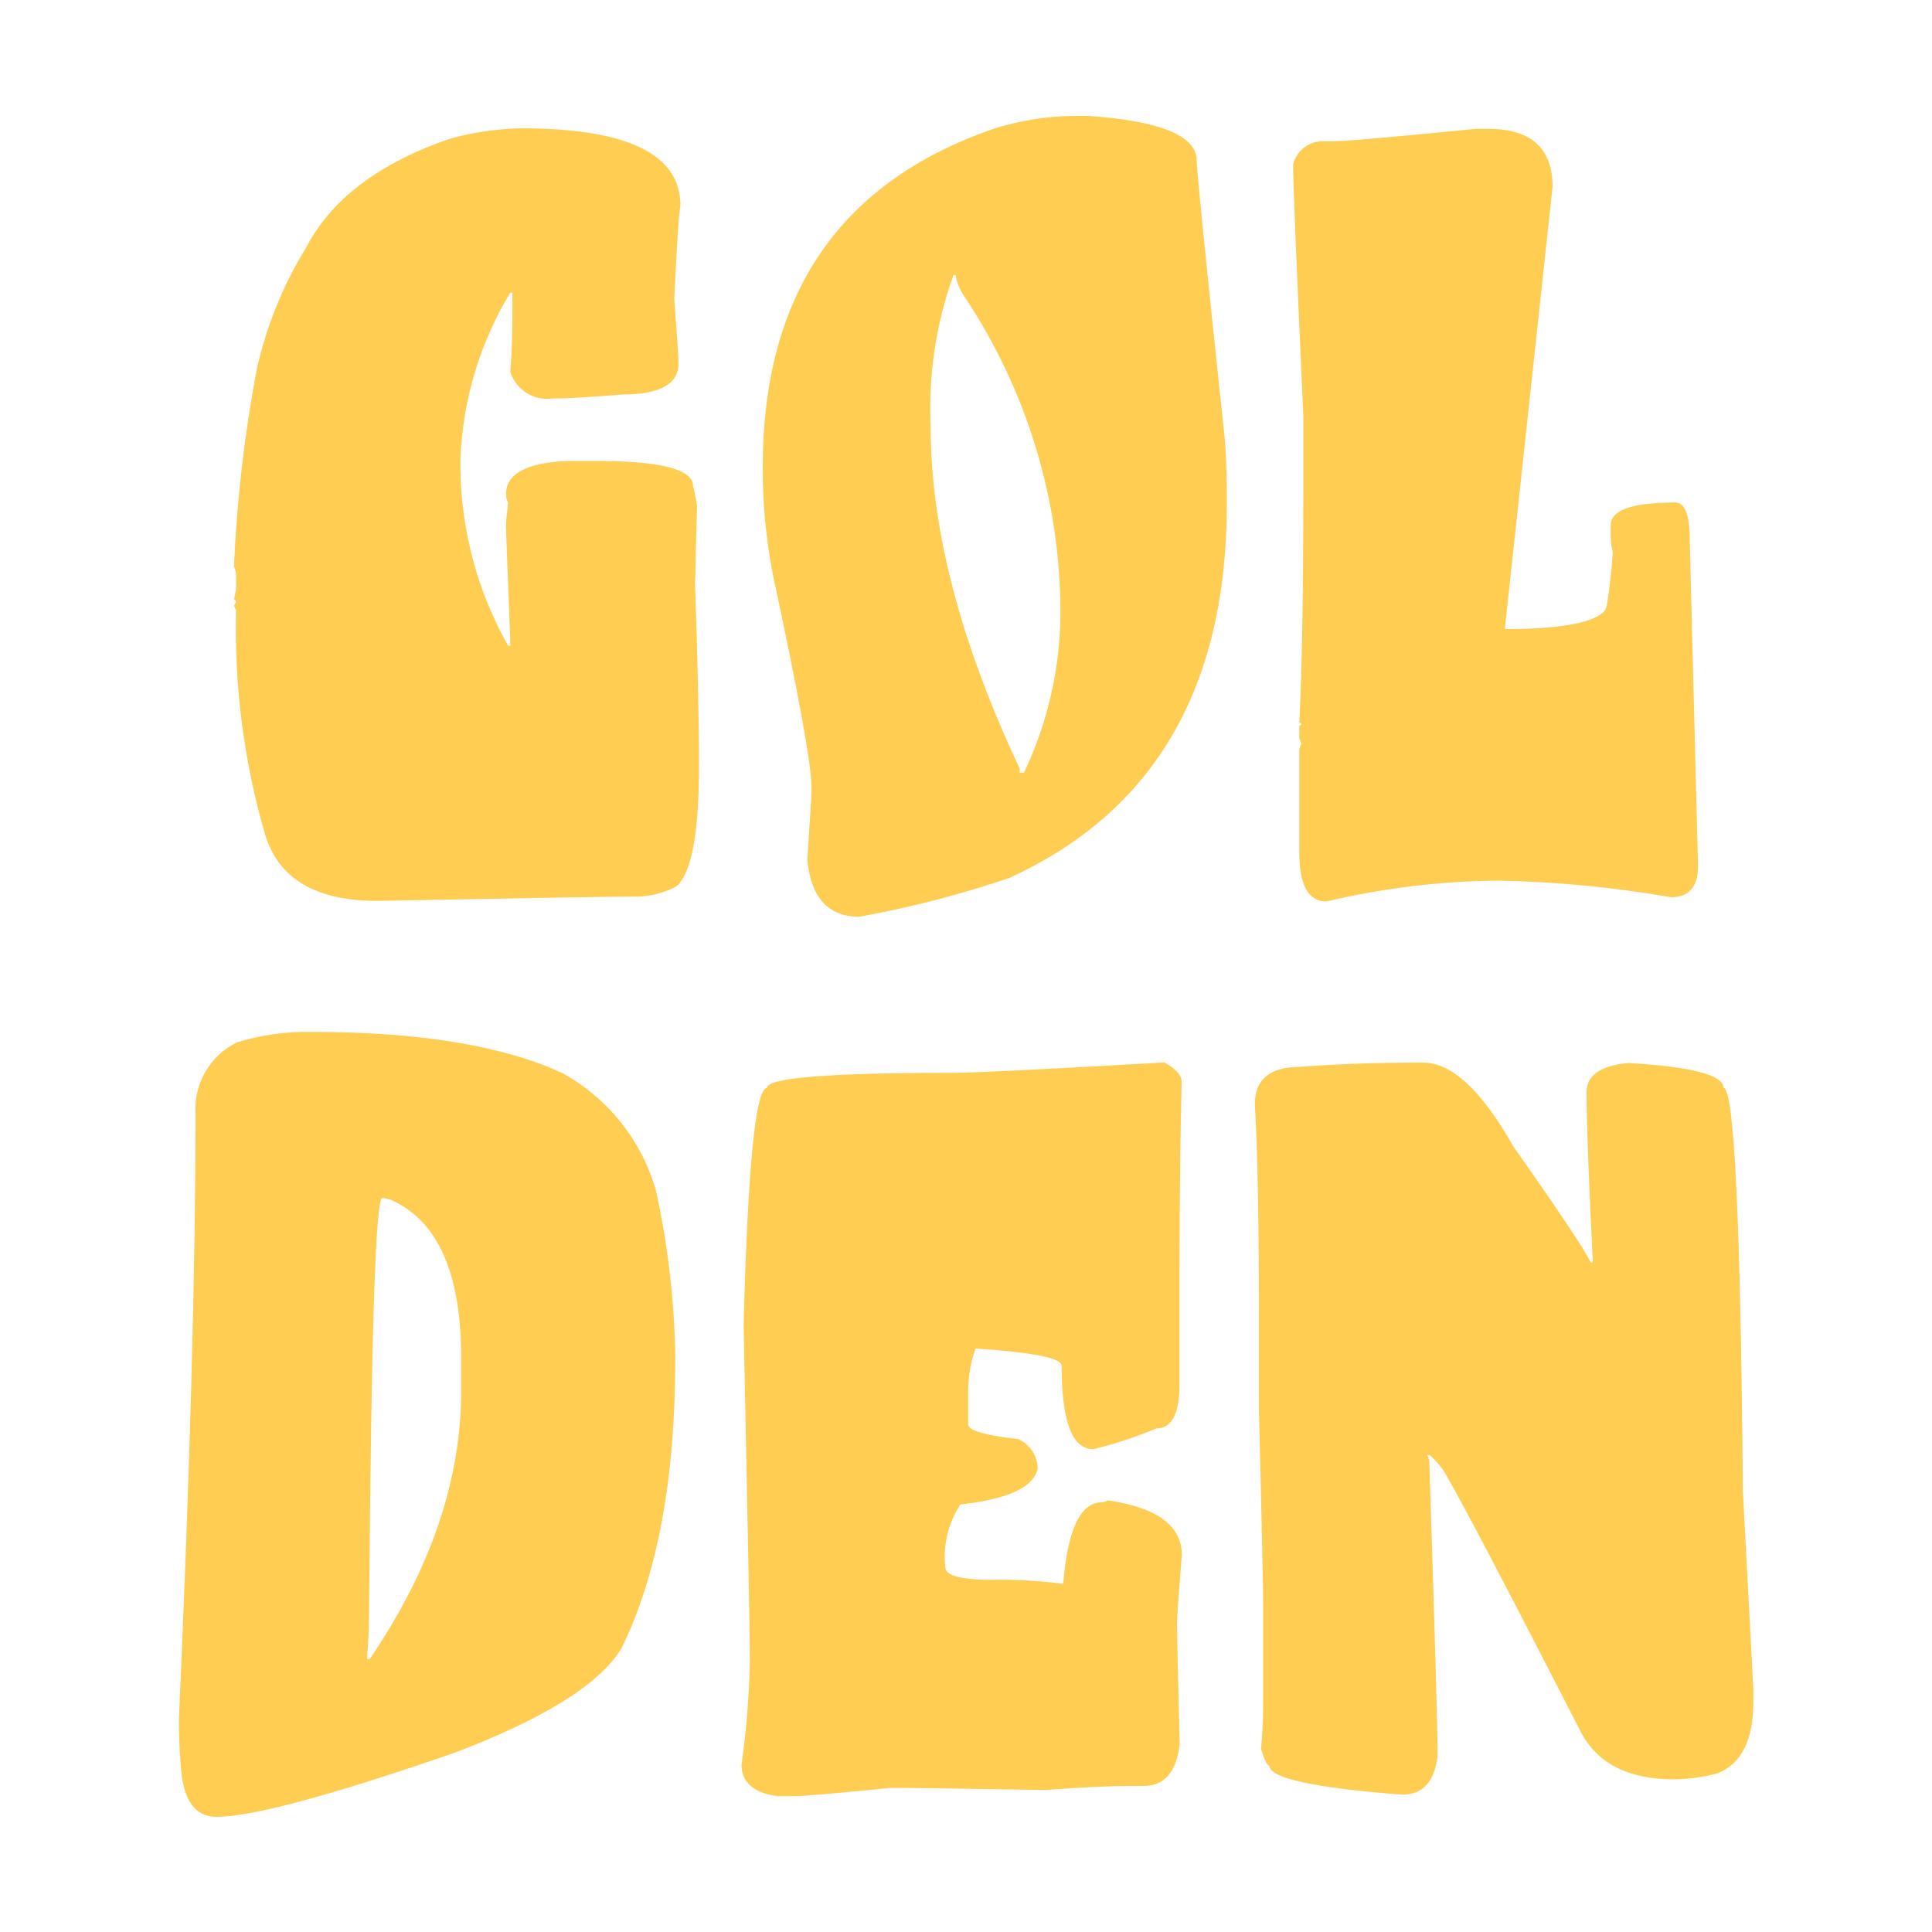
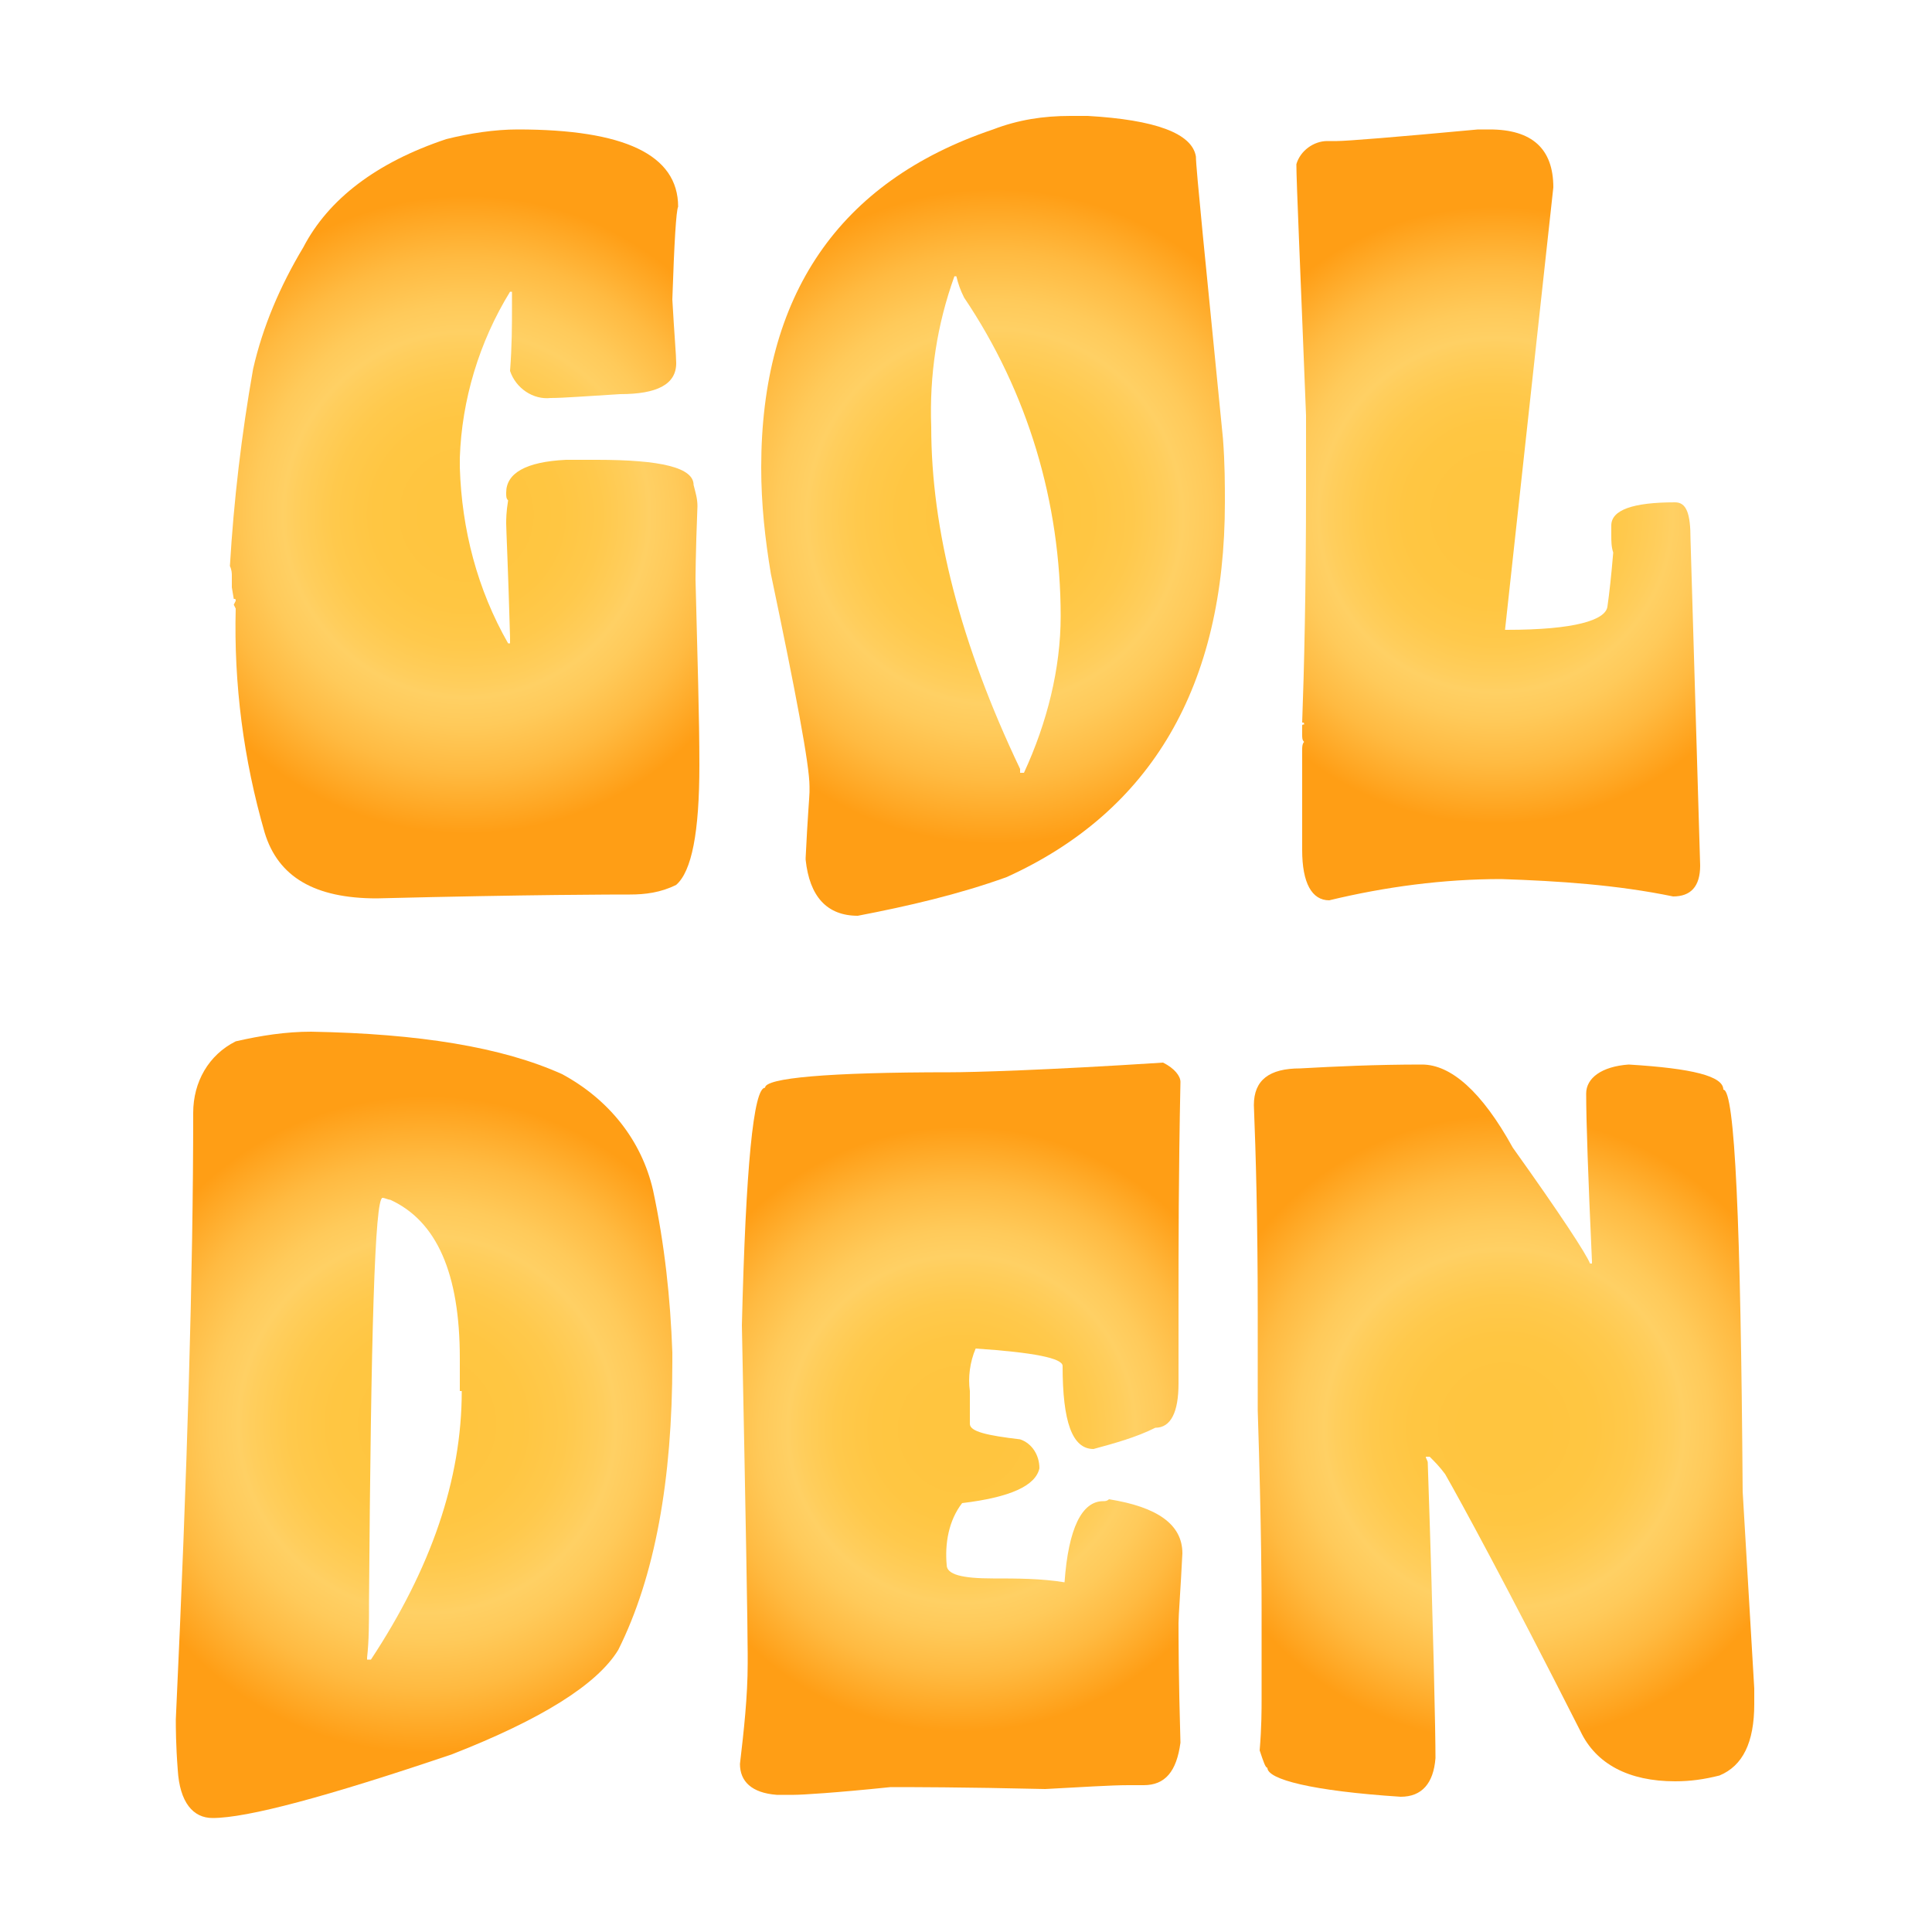
- <svg xmlns="http://www.w3.org/2000/svg" id="Capa_1" data-name="Capa 1" viewBox="0 0 100 100">
-   <defs>
-     <style>.cls-1{fill:#fecd52;}</style>
-   </defs>
-   <path class="cls-1" d="M36.08,26.22a8.8,8.8,0,0,0-.21-1.07c0-.86-1.69-1.29-5-1.29H29.31c-2.08.1-3.12.68-3.12,1.72a.89.89,0,0,0,.11.43c-.07.62-.11,1-.11,1.18,0,.32.08,2.29.22,5.91v.32H26.3a19.09,19.09,0,0,1-2.47-9.13v-.54a18,18,0,0,1,2.58-8.6h.11v.75c0,.9,0,2-.11,3.34a2,2,0,0,0,2.15,1.39c.7,0,1.92-.07,3.65-.21,1.94,0,2.91-.54,2.91-1.61,0-.36-.08-1.47-.22-3.34.14-3,.25-4.57.32-4.83q0-4-8.27-4a15.18,15.18,0,0,0-3.66.54q-5.46,1.87-7.42,5.59a20.68,20.68,0,0,0-2.58,6.34,71.76,71.76,0,0,0-1.18,10.21,1.12,1.12,0,0,1,.11.54v.64l-.11.54a.1.1,0,0,1,.11.11l-.11.21.11.22a38.06,38.06,0,0,0,1.5,11.61c.69,2.29,2.62,3.44,5.81,3.44q12-.23,13.11-.22A4.72,4.72,0,0,0,35,45.89q1.18-1,1.18-6.23,0-3.63-.21-9.57C36,30,36,28.69,36.08,26.22Z" />
-   <path class="cls-1" d="M61.93,8.11Q61.63,6.37,56.34,6h-.86a14.19,14.19,0,0,0-4,.65q-12,4.11-12,17.52A28.42,28.42,0,0,0,40,29.72q2,9.31,2,11V41c0,.18-.07,1.33-.21,3.44v.11c.2,1.93,1.09,2.9,2.69,2.9a53.88,53.88,0,0,0,7.74-2q11.28-5.13,11.28-19.35c0-.89,0-2-.1-3.33Q61.93,9,61.93,8.11ZM53,40h-.22v-.22Q48.17,30,48.17,22.08a20.38,20.38,0,0,1,1.18-7.84h.11a2.78,2.78,0,0,0,.43,1.07,29.56,29.56,0,0,1,5,16.45A19.54,19.54,0,0,1,53,40Z" />
-   <path class="cls-1" d="M87.46,27.94c0-1.29-.25-1.93-.75-1.93-2.23,0-3.34.39-3.34,1.18v.54a3.69,3.69,0,0,0,.11.86c-.09,1.2-.2,2.13-.32,2.79S81.44,32.56,78,32.56h-.11L80.36,9.67q0-3-3.33-3h-.64q-6.48.64-7.31.64h-.54a1.6,1.6,0,0,0-1.61,1.19q0,1.42.53,13v3.66q0,8.15-.21,12.25a.1.1,0,0,1,.11.11.1.1,0,0,0-.11.11v.43a.79.79,0,0,0,.11.43.77.77,0,0,0-.11.43v5.16c0,1.72.46,2.58,1.4,2.58a40.08,40.08,0,0,1,8.92-1.08,58.41,58.41,0,0,1,8.92.86c.93,0,1.4-.54,1.4-1.61Z" />
-   <path class="cls-1" d="M29.14,55.56q-4.58-2.14-13-2.15a12.47,12.47,0,0,0-3.87.54,3.83,3.83,0,0,0-2.15,3.65q0,12.09-.86,31.39c0,.41,0,1.27.11,2.58.14,1.65.75,2.47,1.83,2.47q2.74,0,12.36-3.33,6.93-2.64,8.6-5.38,2.79-5.67,2.79-14.94V70a43.29,43.29,0,0,0-1-8.38A10.08,10.08,0,0,0,29.14,55.56ZM23.87,72q0,6.91-4.73,13.87H19v-.11c.08-.86.11-1.82.11-2.9Q19.27,62,19.79,62a3,3,0,0,1,.43.1c2.43,1.06,3.65,3.79,3.65,8.17Z" />
-   <path class="cls-1" d="M50.49,69.8c3,.2,4.46.49,4.46.89,0,2.88.54,4.32,1.64,4.32a21.63,21.63,0,0,0,3.25-1.07c.81,0,1.21-.76,1.21-2.29V67.52c0-2.87,0-6.71.11-11.53,0-.34-.3-.66-.89-1-6.25.36-9.91.54-11,.54q-9.57,0-9.57.78-.89,0-1.21,12.28.31,15,.32,17v.53a44.55,44.55,0,0,1-.43,5.22c0,.91.62,1.46,1.86,1.63h.86c.44,0,2.11-.14,5-.43q1.54,0,8,.11c1.93-.14,3.38-.21,4.33-.21h.77c1.08,0,1.7-.73,1.86-2.18q-.13-5.13-.14-6.21c0-.37.09-1.56.25-3.57,0-1.51-1.28-2.45-3.82-2.82a.79.79,0,0,1-.32.1c-1.11,0-1.77,1.41-2,4.22a24.46,24.46,0,0,0-3.71-.21c-1.6,0-2.39-.22-2.39-.65a4.91,4.91,0,0,1,.78-3.25c2.45-.27,3.78-.88,4-1.85a1.69,1.69,0,0,0-1-1.53c-1.74-.2-2.6-.45-2.6-.76V72A6.75,6.75,0,0,1,50.49,69.8Z" />
-   <path class="cls-1" d="M90.21,77.16q-.17-20.85-1-20.85,0-1-4.94-1.29c-1.44.14-2.15.65-2.15,1.51,0,1.43.1,4.33.32,8.7v.11h-.11c-.21-.5-1.54-2.51-4-6Q75.88,55,73.66,55q-3.6,0-6.35.22c-1.57,0-2.36.64-2.36,1.93.14,2.45.21,6,.21,10.75v5q.23,9.24.22,10.32v4.62c0,.61,0,1.51-.11,2.69.18.57.32.86.43.86,0,.64,2.29,1.15,6.88,1.5q1.59,0,1.83-2,0-2-.43-15.26a.85.85,0,0,0-.11-.32H74a4.31,4.31,0,0,1,.75.86q1.23,2.08,7,13.33Q83,92.1,86.66,92.1a9,9,0,0,0,2.26-.32c1.22-.5,1.83-1.72,1.83-3.65v-.75Z" />
+ <svg xmlns="http://www.w3.org/2000/svg" version="1.1" id="Capa_1" x="0px" y="0px" viewBox="0 0 100 100" style="enable-background:new 0 0 100 100;" xml:space="preserve">
+   <style type="text/css">
+ 	.st0{fill:url(#SVGID_1_);}
+ 	.st1{fill:url(#SVGID_00000067226511431325630700000012332769753060303232_);}
+ 	.st2{fill:url(#SVGID_00000051343954674628291810000002002692112378186142_);}
+ 	.st3{fill:url(#SVGID_00000111894547263589850830000018245722385599384229_);}
+ 	.st4{fill:url(#SVGID_00000163778858162027563230000014096517370618544318_);}
+ 	.st5{fill:url(#SVGID_00000091707325249125989900000012832078958646950588_);}
+ </style>
+   <radialGradient id="SVGID_1_" cx="24.145" cy="26.635" r="16.502" gradientUnits="userSpaceOnUse">
+     <stop offset="0.13" style="stop-color:#FFC53F" />
+     <stop offset="0.292" style="stop-color:#FFC642" />
+     <stop offset="0.419" style="stop-color:#FFC94C" />
+     <stop offset="0.535" style="stop-color:#FFCE5D" />
+     <stop offset="0.574" style="stop-color:#FFD064" />
+     <stop offset="0.661" style="stop-color:#FFCA5A" />
+     <stop offset="0.806" style="stop-color:#FFBA41" />
+     <stop offset="0.992" style="stop-color:#FF9F17" />
+     <stop offset="1" style="stop-color:#FF9E15" />
+   </radialGradient>
+   <path class="st0" d="M36.1,26.2c0-0.4-0.1-0.7-0.2-1.1c0-0.9-1.7-1.3-5-1.3h-1.6c-2.1,0.1-3.1,0.7-3.1,1.7c0,0.2,0,0.3,0.1,0.4  c-0.1,0.6-0.1,1-0.1,1.2c0,0.3,0.1,2.3,0.2,5.9v0.3h-0.1c-1.6-2.8-2.4-5.9-2.5-9.1v-0.5c0.1-3,1-6,2.6-8.6h0.1v0.8  c0,0.9,0,2-0.1,3.3c0.3,0.9,1.2,1.5,2.1,1.4c0.7,0,1.9-0.1,3.6-0.2c1.9,0,2.9-0.5,2.9-1.6c0-0.4-0.1-1.5-0.2-3.3  c0.1-3,0.2-4.6,0.3-4.8c0-2.7-2.8-4-8.3-4c-1.2,0-2.5,0.2-3.7,0.5c-3.6,1.2-6.1,3.1-7.4,5.6c-1.2,2-2.1,4.1-2.6,6.3  c-0.6,3.4-1,6.8-1.2,10.2c0.1,0.2,0.1,0.4,0.1,0.5v0.6L12.1,31c0.1,0,0.1,0,0.1,0.1c0,0,0,0,0,0l-0.1,0.2l0.1,0.2  c-0.1,3.9,0.4,7.8,1.5,11.6c0.7,2.3,2.6,3.4,5.8,3.4c8-0.2,12.4-0.2,13.1-0.2c0.8,0,1.6-0.1,2.4-0.5c0.8-0.7,1.2-2.7,1.2-6.2  c0-2.4-0.1-5.6-0.2-9.6C36,30,36,28.7,36.1,26.2z" />
+   <radialGradient id="SVGID_00000053542033456432980630000014748942011139105409_" cx="51.49" cy="26.725" r="16.938" gradientUnits="userSpaceOnUse">
+     <stop offset="0.13" style="stop-color:#FFC53F" />
+     <stop offset="0.292" style="stop-color:#FFC642" />
+     <stop offset="0.419" style="stop-color:#FFC94C" />
+     <stop offset="0.535" style="stop-color:#FFCE5D" />
+     <stop offset="0.574" style="stop-color:#FFD064" />
+     <stop offset="0.661" style="stop-color:#FFCA5A" />
+     <stop offset="0.806" style="stop-color:#FFBA41" />
+     <stop offset="0.992" style="stop-color:#FF9F17" />
+     <stop offset="1" style="stop-color:#FF9E15" />
+   </radialGradient>
+   <path style="fill:url(#SVGID_00000053542033456432980630000014748942011139105409_);" d="M61.9,8.1c-0.2-1.2-2.1-1.9-5.6-2.1h-0.9  c-1.4,0-2.7,0.2-4,0.7c-8,2.7-12,8.6-12,17.5c0,1.9,0.2,3.7,0.5,5.5c1.3,6.2,2,9.9,2,11V41c0,0.2-0.1,1.3-0.2,3.4v0.1  c0.2,1.9,1.1,2.9,2.7,2.9c2.6-0.5,5.2-1.1,7.7-2c7.5-3.4,11.3-9.9,11.3-19.4c0-0.9,0-2-0.1-3.3C62.4,13.6,61.9,8.7,61.9,8.1z M53,40  h-0.2v-0.2c-3.1-6.5-4.6-12.4-4.6-17.7c-0.1-2.7,0.3-5.3,1.2-7.8h0.1c0.1,0.4,0.2,0.7,0.4,1.1c3.3,4.9,5,10.6,5,16.5  C54.9,34.6,54.2,37.4,53,40z" />
+   <radialGradient id="SVGID_00000176758158118289084970000001319210834318549917_" cx="77.41" cy="26.665" r="15.963" gradientUnits="userSpaceOnUse">
+     <stop offset="0.13" style="stop-color:#FFC53F" />
+     <stop offset="0.292" style="stop-color:#FFC642" />
+     <stop offset="0.419" style="stop-color:#FFC94C" />
+     <stop offset="0.535" style="stop-color:#FFCE5D" />
+     <stop offset="0.574" style="stop-color:#FFD064" />
+     <stop offset="0.661" style="stop-color:#FFCA5A" />
+     <stop offset="0.806" style="stop-color:#FFBA41" />
+     <stop offset="0.992" style="stop-color:#FF9F17" />
+     <stop offset="1" style="stop-color:#FF9E15" />
+   </radialGradient>
+   <path style="fill:url(#SVGID_00000176758158118289084970000001319210834318549917_);" d="M87.5,27.9c0-1.3-0.2-1.9-0.8-1.9  c-2.2,0-3.3,0.4-3.3,1.2v0.5c0,0.3,0,0.6,0.1,0.9c-0.1,1.2-0.2,2.1-0.3,2.8s-1.7,1.2-5.2,1.2h-0.1l2.5-22.9c0-2-1.1-3-3.3-3h-0.6  c-4.3,0.4-6.8,0.6-7.3,0.6h-0.5c-0.7,0-1.4,0.5-1.6,1.2c0,0.9,0.2,5.3,0.5,13v3.7c0,5.4-0.1,9.5-0.2,12.2c0.1,0,0.1,0,0.1,0.1  c0,0,0,0,0,0c-0.1,0-0.1,0-0.1,0.1c0,0,0,0,0,0v0.4c0,0.2,0,0.3,0.1,0.4c-0.1,0.1-0.1,0.3-0.1,0.4v5.2c0,1.7,0.5,2.6,1.4,2.6  c2.9-0.7,5.9-1.1,8.9-1.1c3,0.1,6,0.3,8.9,0.9c0.9,0,1.4-0.5,1.4-1.6L87.5,27.9z" />
+   <radialGradient id="SVGID_00000036252546688812604340000014127484772980578737_" cx="22.105" cy="73.724" r="16.996" gradientUnits="userSpaceOnUse">
+     <stop offset="0.13" style="stop-color:#FFC53F" />
+     <stop offset="0.292" style="stop-color:#FFC642" />
+     <stop offset="0.419" style="stop-color:#FFC94C" />
+     <stop offset="0.535" style="stop-color:#FFCE5D" />
+     <stop offset="0.574" style="stop-color:#FFD064" />
+     <stop offset="0.661" style="stop-color:#FFCA5A" />
+     <stop offset="0.806" style="stop-color:#FFBA41" />
+     <stop offset="0.992" style="stop-color:#FF9F17" />
+     <stop offset="1" style="stop-color:#FF9E15" />
+   </radialGradient>
+   <path style="fill:url(#SVGID_00000036252546688812604340000014127484772980578737_);" d="M29.1,55.6c-3.1-1.4-7.4-2.1-13-2.2  c-1.3,0-2.6,0.2-3.9,0.5c-1.4,0.7-2.2,2.1-2.2,3.7c0,8.1-0.3,18.5-0.9,31.4c0,0.4,0,1.3,0.1,2.6c0.1,1.7,0.8,2.5,1.8,2.5  c1.8,0,5.9-1.1,12.4-3.3c4.6-1.8,7.5-3.6,8.6-5.4c1.9-3.8,2.8-8.8,2.8-14.9V70c-0.1-2.8-0.4-5.6-1-8.4C33.2,59,31.5,56.9,29.1,55.6z   M23.9,72c0,4.6-1.6,9.2-4.7,13.9H19v-0.1c0.1-0.9,0.1-1.8,0.1-2.9C19.2,69,19.4,62,19.8,62c0.1,0,0.3,0.1,0.4,0.1  c2.4,1.1,3.6,3.8,3.6,8.2V72z" />
+   <radialGradient id="SVGID_00000176728458826588902090000007938754103141126072_" cx="49.775" cy="73.98" r="15.66" gradientUnits="userSpaceOnUse">
+     <stop offset="0.13" style="stop-color:#FFC53F" />
+     <stop offset="0.292" style="stop-color:#FFC642" />
+     <stop offset="0.419" style="stop-color:#FFC94C" />
+     <stop offset="0.535" style="stop-color:#FFCE5D" />
+     <stop offset="0.574" style="stop-color:#FFD064" />
+     <stop offset="0.661" style="stop-color:#FFCA5A" />
+     <stop offset="0.806" style="stop-color:#FFBA41" />
+     <stop offset="0.992" style="stop-color:#FF9F17" />
+     <stop offset="1" style="stop-color:#FF9E15" />
+   </radialGradient>
+   <path style="fill:url(#SVGID_00000176728458826588902090000007938754103141126072_);" d="M50.5,69.8c3,0.2,4.5,0.5,4.5,0.9  c0,2.9,0.5,4.3,1.6,4.3c1.1-0.3,2.2-0.6,3.2-1.1c0.8,0,1.2-0.8,1.2-2.3v-4.1c0-2.9,0-6.7,0.1-11.5c0-0.3-0.3-0.7-0.9-1  c-6.2,0.4-9.9,0.5-11,0.5c-6.4,0-9.6,0.3-9.6,0.8c-0.6,0-1,4.1-1.2,12.3c0.2,10,0.3,15.7,0.3,17v0.5c0,1.7-0.2,3.5-0.4,5.2  c0,0.9,0.6,1.5,1.9,1.6h0.9c0.4,0,2.1-0.1,5-0.4c1,0,3.7,0,8,0.1c1.9-0.1,3.4-0.2,4.3-0.2h0.8c1.1,0,1.7-0.7,1.9-2.2  c-0.1-3.4-0.1-5.5-0.1-6.2c0-0.4,0.1-1.6,0.2-3.6c0-1.5-1.3-2.4-3.8-2.8c-0.1,0.1-0.2,0.1-0.3,0.1c-1.1,0-1.8,1.4-2,4.2  c-1.2-0.2-2.5-0.2-3.7-0.2c-1.6,0-2.4-0.2-2.4-0.7c-0.1-1.1,0.1-2.3,0.8-3.2c2.5-0.3,3.8-0.9,4-1.8c0-0.7-0.4-1.3-1-1.5  c-1.7-0.2-2.6-0.4-2.6-0.8V72C50.1,71.3,50.2,70.5,50.5,69.8z" />
+   <radialGradient id="SVGID_00000119116756749202596840000000174871451615511733_" cx="77.85" cy="73.945" r="16.207" gradientUnits="userSpaceOnUse">
+     <stop offset="0.13" style="stop-color:#FFC53F" />
+     <stop offset="0.292" style="stop-color:#FFC642" />
+     <stop offset="0.419" style="stop-color:#FFC94C" />
+     <stop offset="0.535" style="stop-color:#FFCE5D" />
+     <stop offset="0.574" style="stop-color:#FFD064" />
+     <stop offset="0.661" style="stop-color:#FFCA5A" />
+     <stop offset="0.806" style="stop-color:#FFBA41" />
+     <stop offset="0.992" style="stop-color:#FF9F17" />
+     <stop offset="1" style="stop-color:#FF9E15" />
+   </radialGradient>
+   <path style="fill:url(#SVGID_00000119116756749202596840000000174871451615511733_);" d="M90.2,77.2c-0.1-13.9-0.4-20.8-1-20.8  c0-0.7-1.6-1.1-4.9-1.3c-1.4,0.1-2.2,0.7-2.2,1.5c0,1.4,0.1,4.3,0.3,8.7v0.1h-0.1c-0.2-0.5-1.5-2.5-4-6c-1.6-2.9-3.2-4.3-4.7-4.3  c-2.4,0-4.5,0.1-6.3,0.2c-1.6,0-2.4,0.6-2.4,1.9c0.1,2.5,0.2,6,0.2,10.8v5c0.2,6.2,0.2,9.6,0.2,10.3v4.6c0,0.6,0,1.5-0.1,2.7  c0.2,0.6,0.3,0.9,0.4,0.9c0,0.6,2.3,1.2,6.9,1.5c1.1,0,1.7-0.7,1.8-2c0-1.3-0.1-6.4-0.4-15.3c0-0.1-0.1-0.2-0.1-0.3H74  c0.3,0.3,0.5,0.5,0.8,0.9c0.8,1.4,3.2,5.8,7,13.3c0.8,1.7,2.5,2.6,4.9,2.6c0.8,0,1.5-0.1,2.3-0.3c1.2-0.5,1.8-1.7,1.8-3.7v-0.8  L90.2,77.2z" />
</svg>
